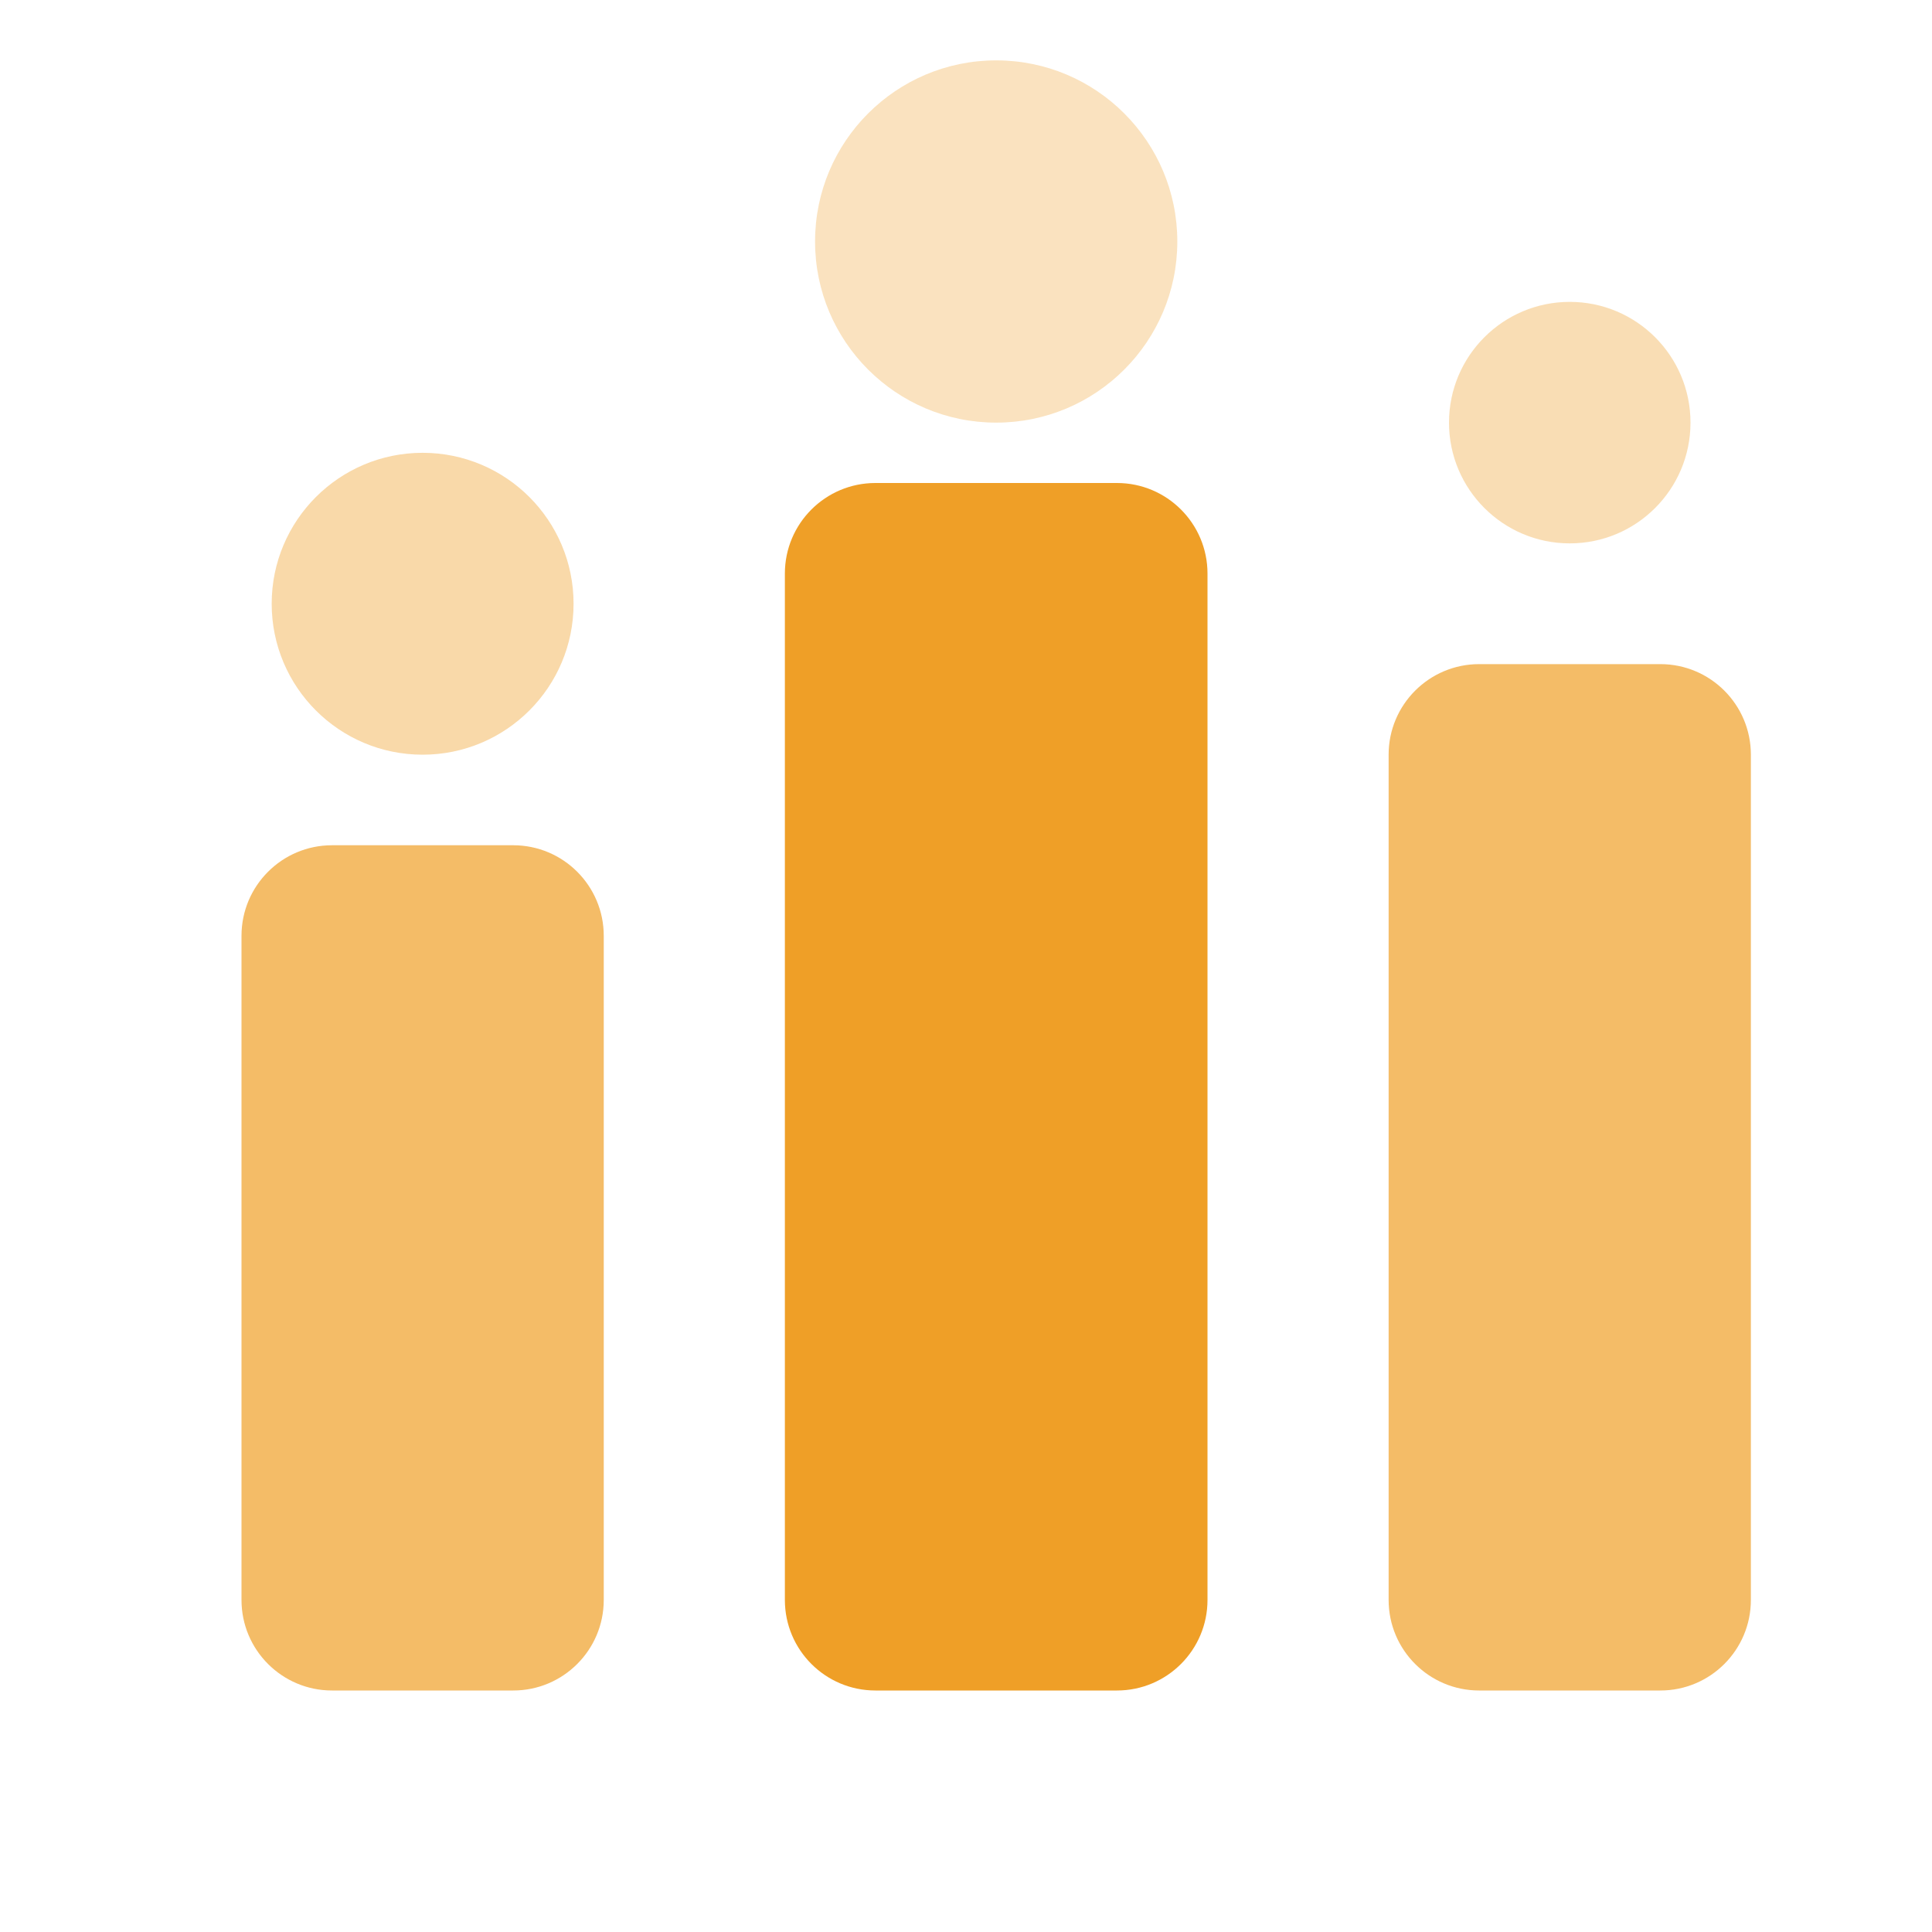
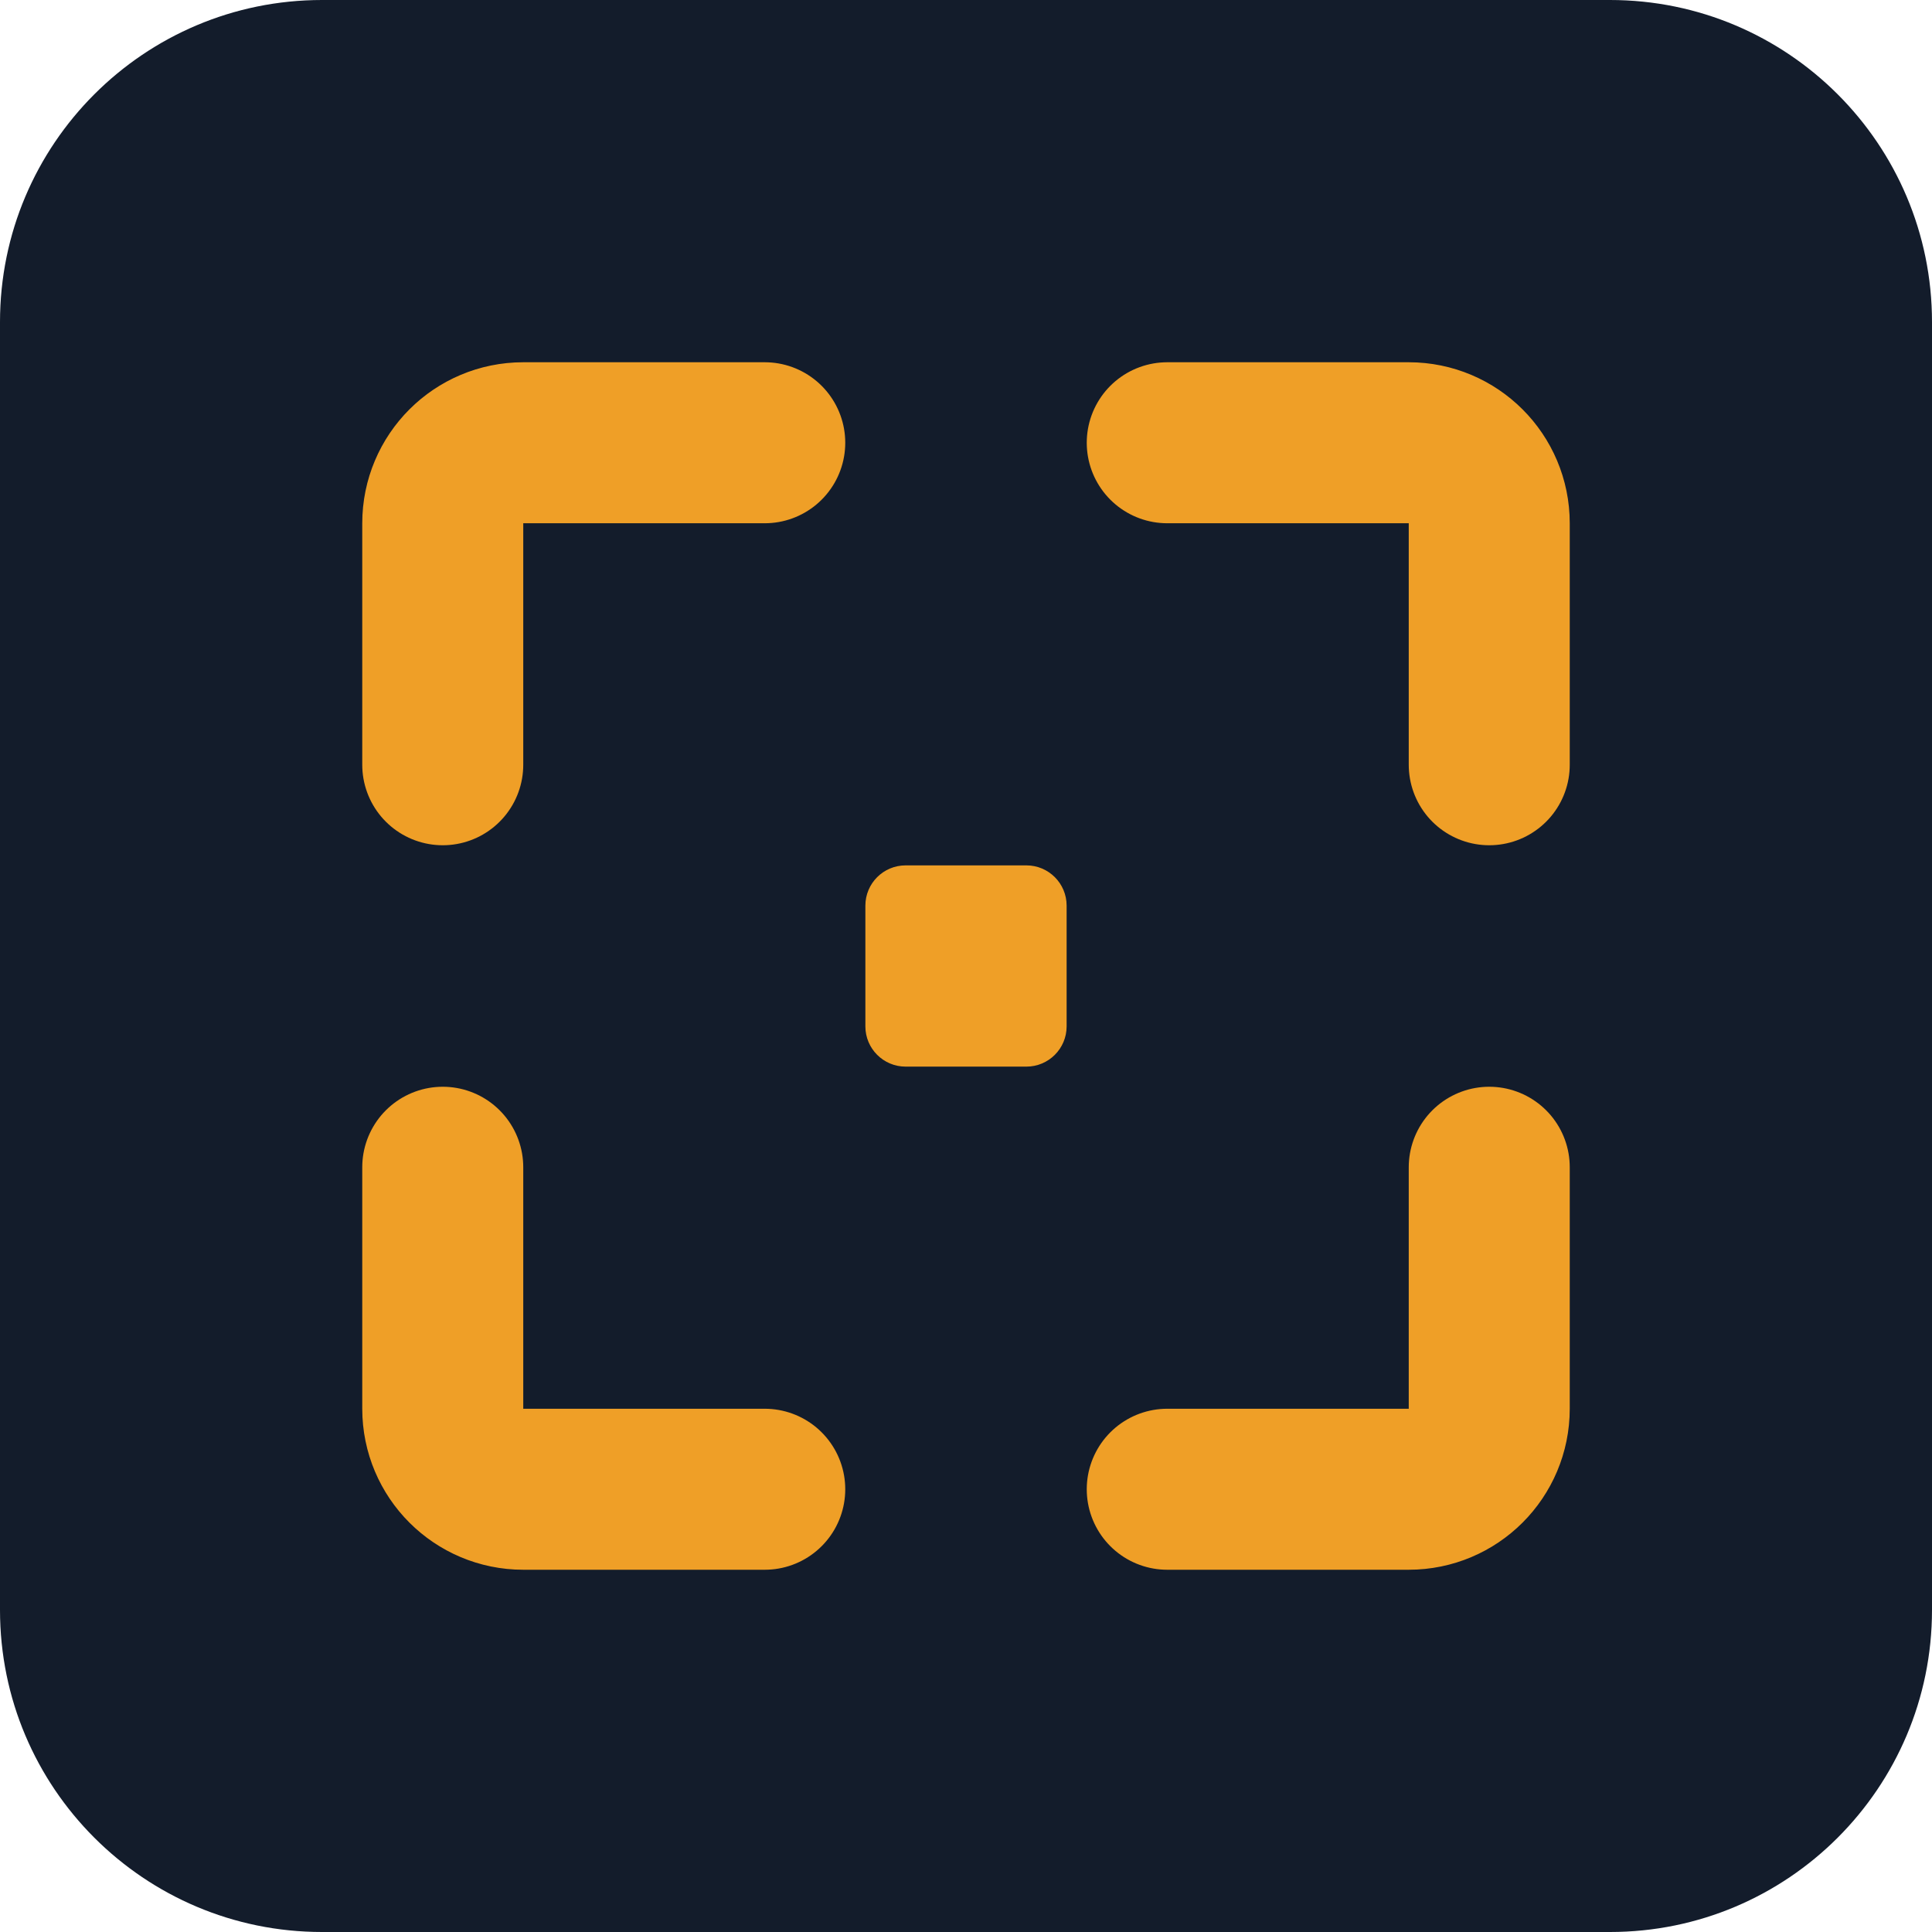
- <svg xmlns="http://www.w3.org/2000/svg" viewBox="0 0 32 32">
-   <rect x="4" y="14" width="6" height="14" rx="1.5" fill="#EF9F27" opacity=".7" />
-   <rect x="13" y="8" width="7" height="20" rx="1.5" fill="#EF9F27" />
-   <rect x="23" y="11" width="6" height="17" rx="1.5" fill="#EF9F27" opacity=".7" />
-   <circle cx="7" cy="10" r="2.5" fill="#EF9F27" opacity=".4" />
-   <circle cx="16.5" cy="4" r="3" fill="#EF9F27" opacity=".3" />
-   <circle cx="26" cy="7" r="2" fill="#EF9F27" opacity=".35" />
+ <svg xmlns="http://www.w3.org/2000/svg" viewBox="0 0 48 48" width="48" height="48">
+   <rect width="48" height="48" rx="8" fill="#131C2B" />
+   <g fill="none" stroke="#EF9F27" stroke-width="4" stroke-linecap="round">
+     <path d="M11 19v-6a2 2 0 012-2h6" />
+     <path d="M37 19v-6a2 2 0 00-2-2h-6" />
+     <path d="M11 29v6a2 2 0 002 2h6" />
+     <path d="M37 29v6a2 2 0 01-2 2h-6" />
+   </g>
+   <rect x="21.5" y="21.5" width="5" height="5" rx="1" fill="#EF9F27" />
</svg>
